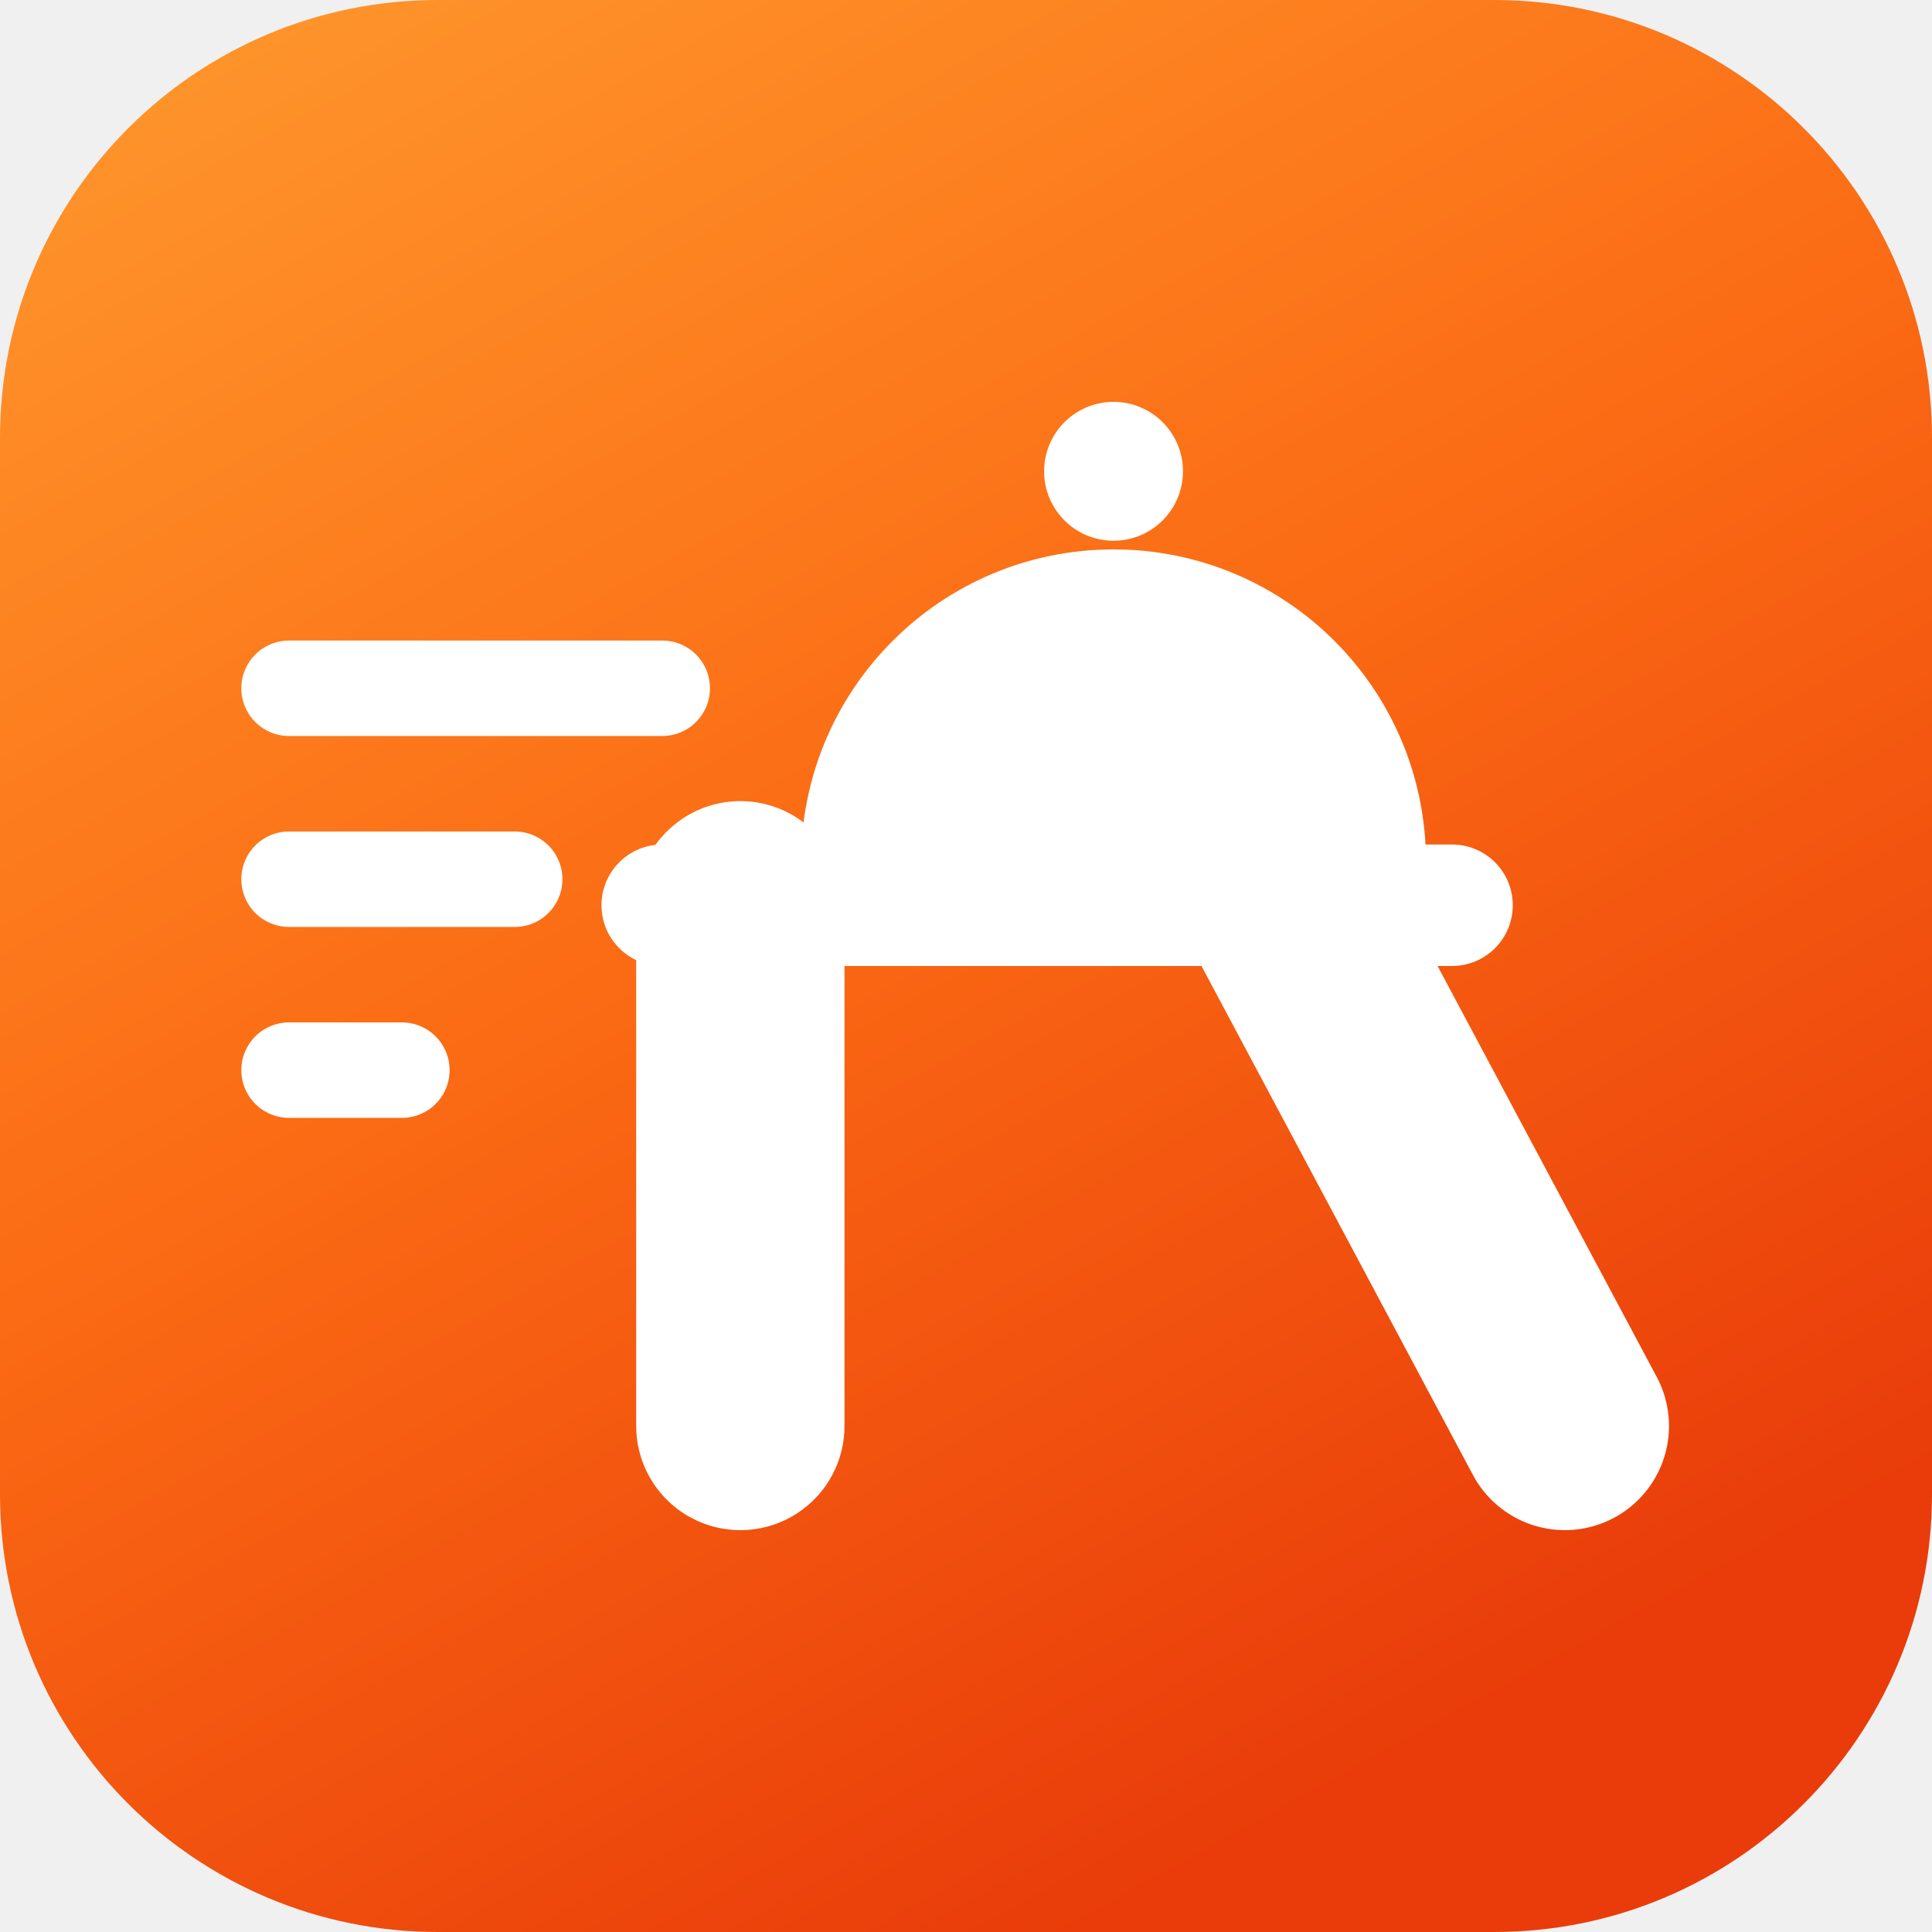
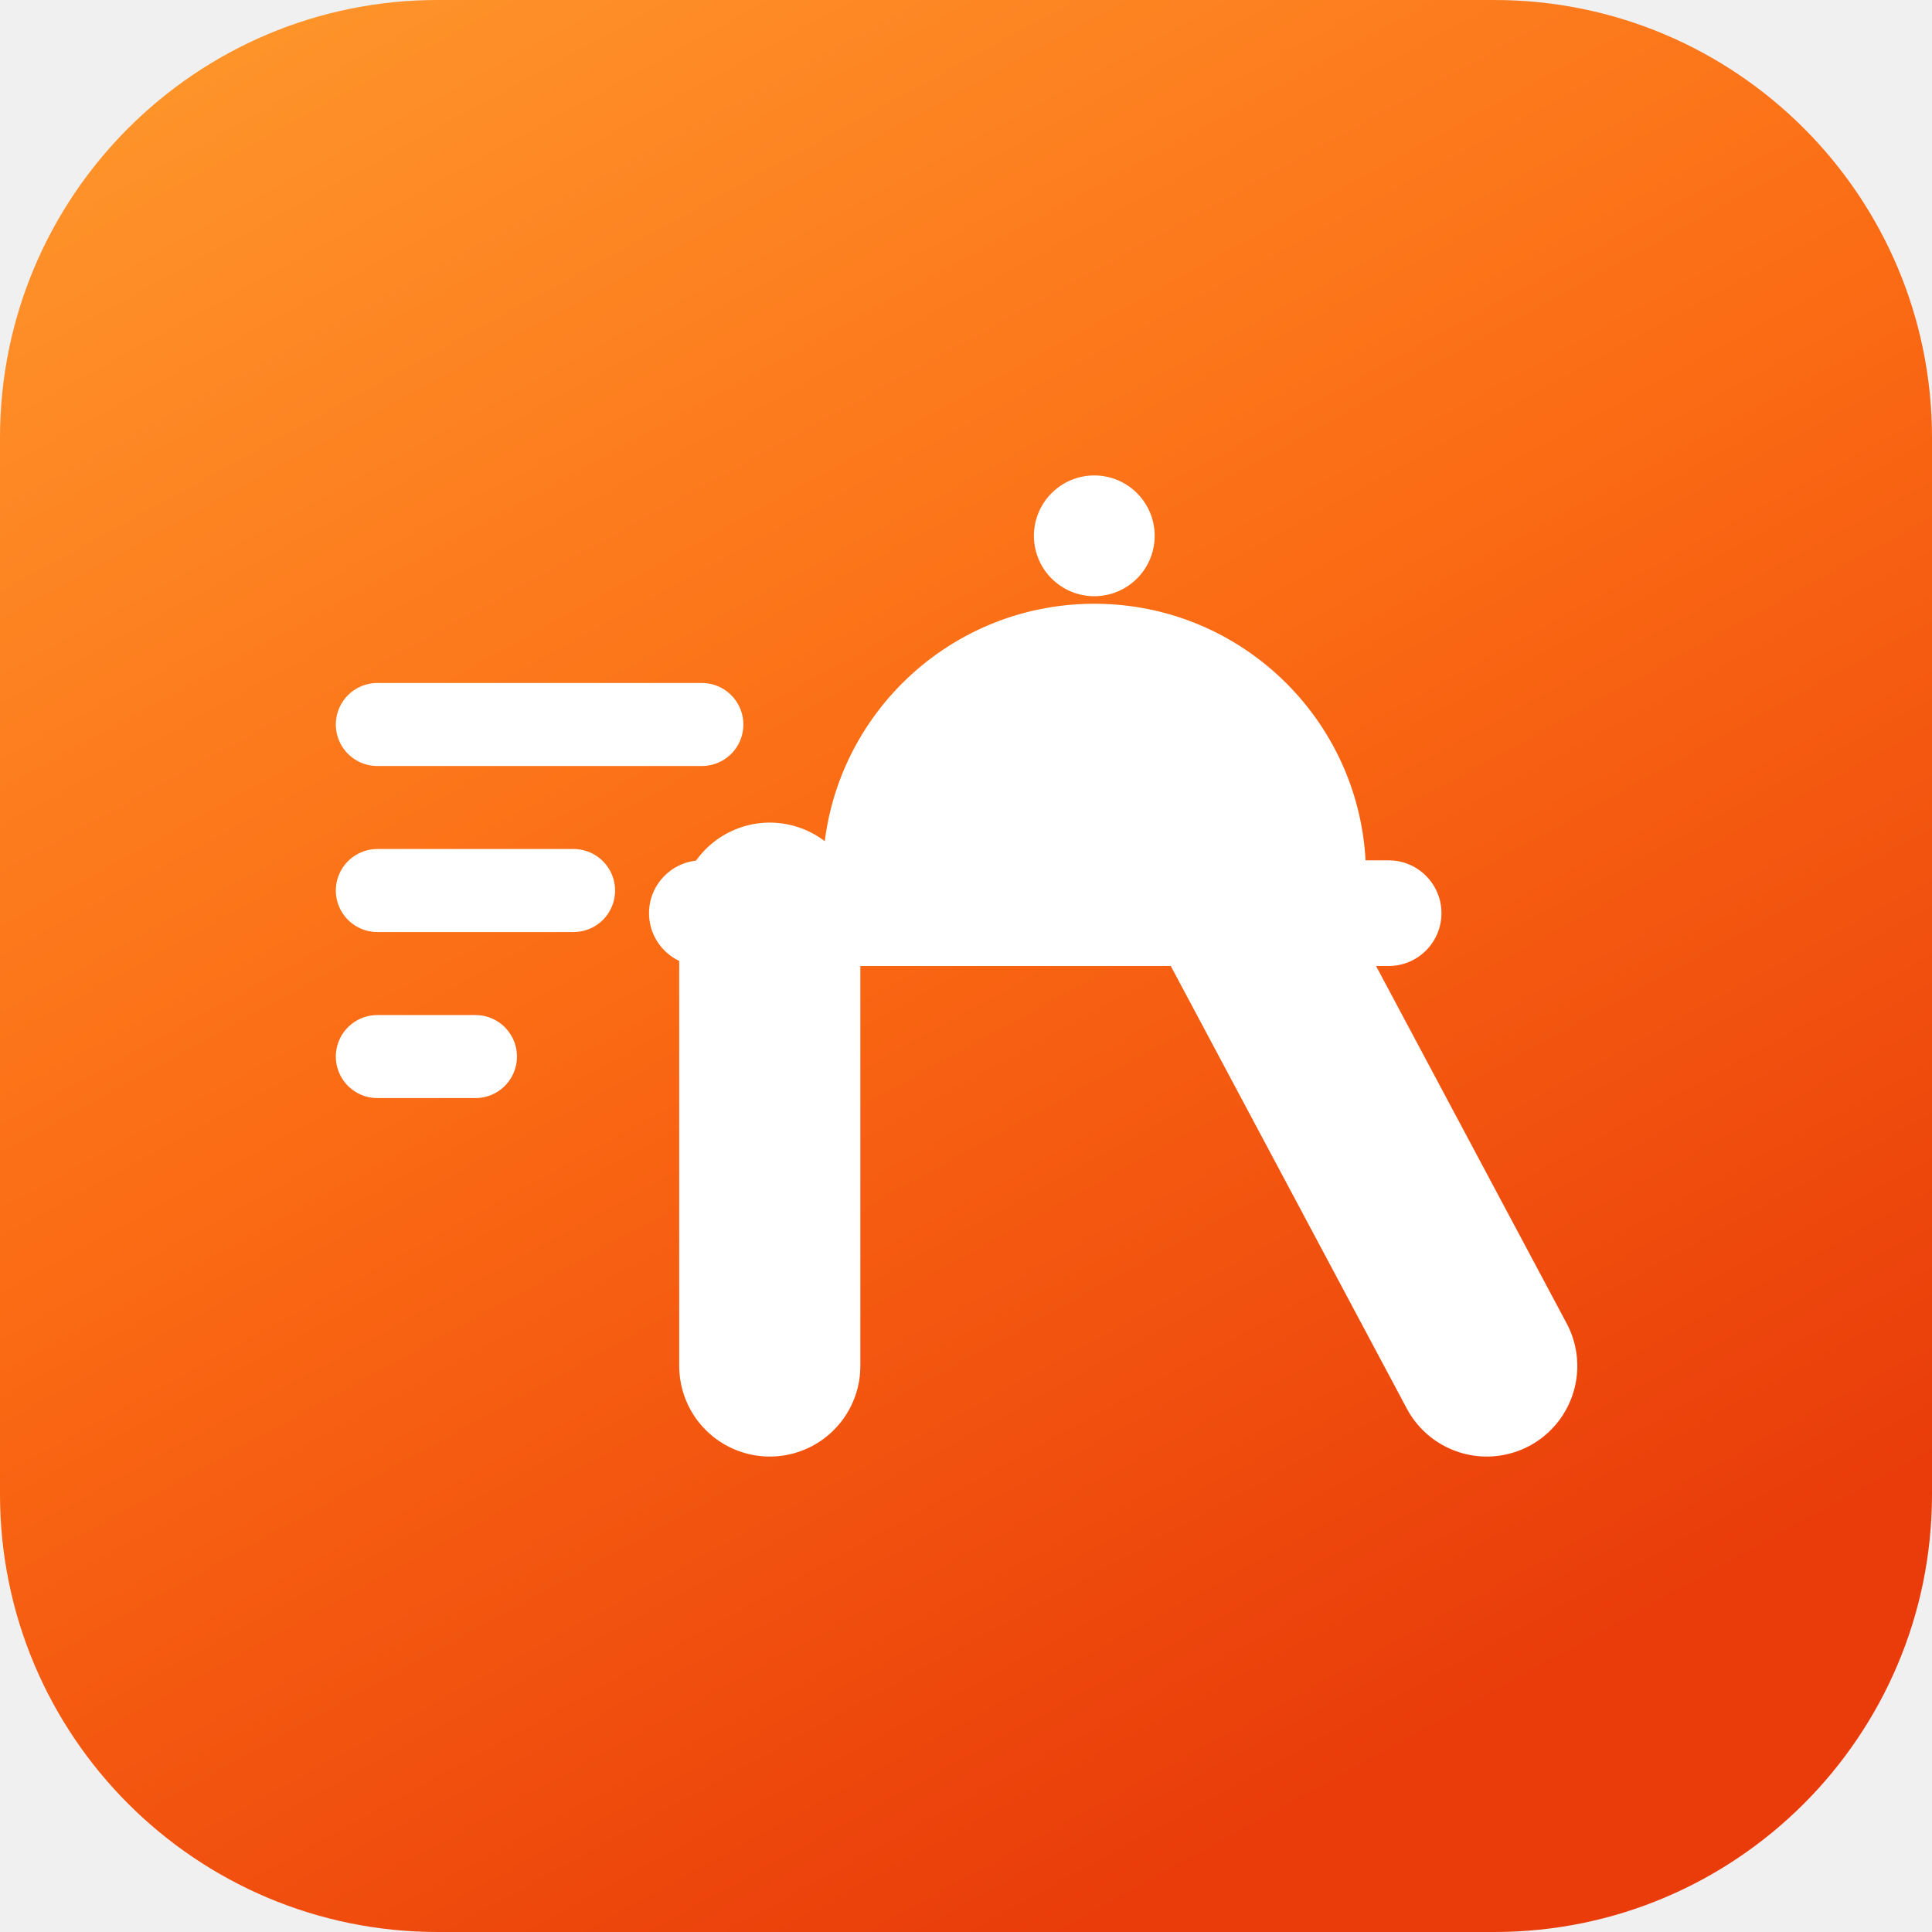
<svg xmlns="http://www.w3.org/2000/svg" viewBox="0 0 512 512" role="img" aria-label="Ramnagar Eats">
  <defs>
    <linearGradient id="tile" x1="0" y1="0" x2="0.55" y2="1">
      <stop offset="0" stop-color="#FF9A2E" />
      <stop offset="0.52" stop-color="#FB6B14" />
      <stop offset="1" stop-color="#E93C0A" />
    </linearGradient>
  </defs>
  <rect width="512" height="512" rx="116" fill="url(#tile)" />
-   <g transform="translate(256 256) scale(1.15) translate(-256 -256) translate(0 36)">
+   <g transform="translate(0 36)">
    <g fill="#fff">
      <path d="M218 196a72 72 0 0 1 144 0z" />
      <circle cx="290" cy="106" r="16" />
      <rect x="172" y="192" width="210" height="28" rx="14" />
    </g>
    <g fill="none" stroke="#fff" stroke-linecap="round">
      <path d="M204 206V326" stroke-width="48" />
      <path d="M330 206 394 326" stroke-width="48" />
      <path d="M100 156h86" stroke-width="22" />
      <path d="M100 200h52" stroke-width="22" />
      <path d="M100 244h26" stroke-width="22" />
    </g>
  </g>
</svg>
